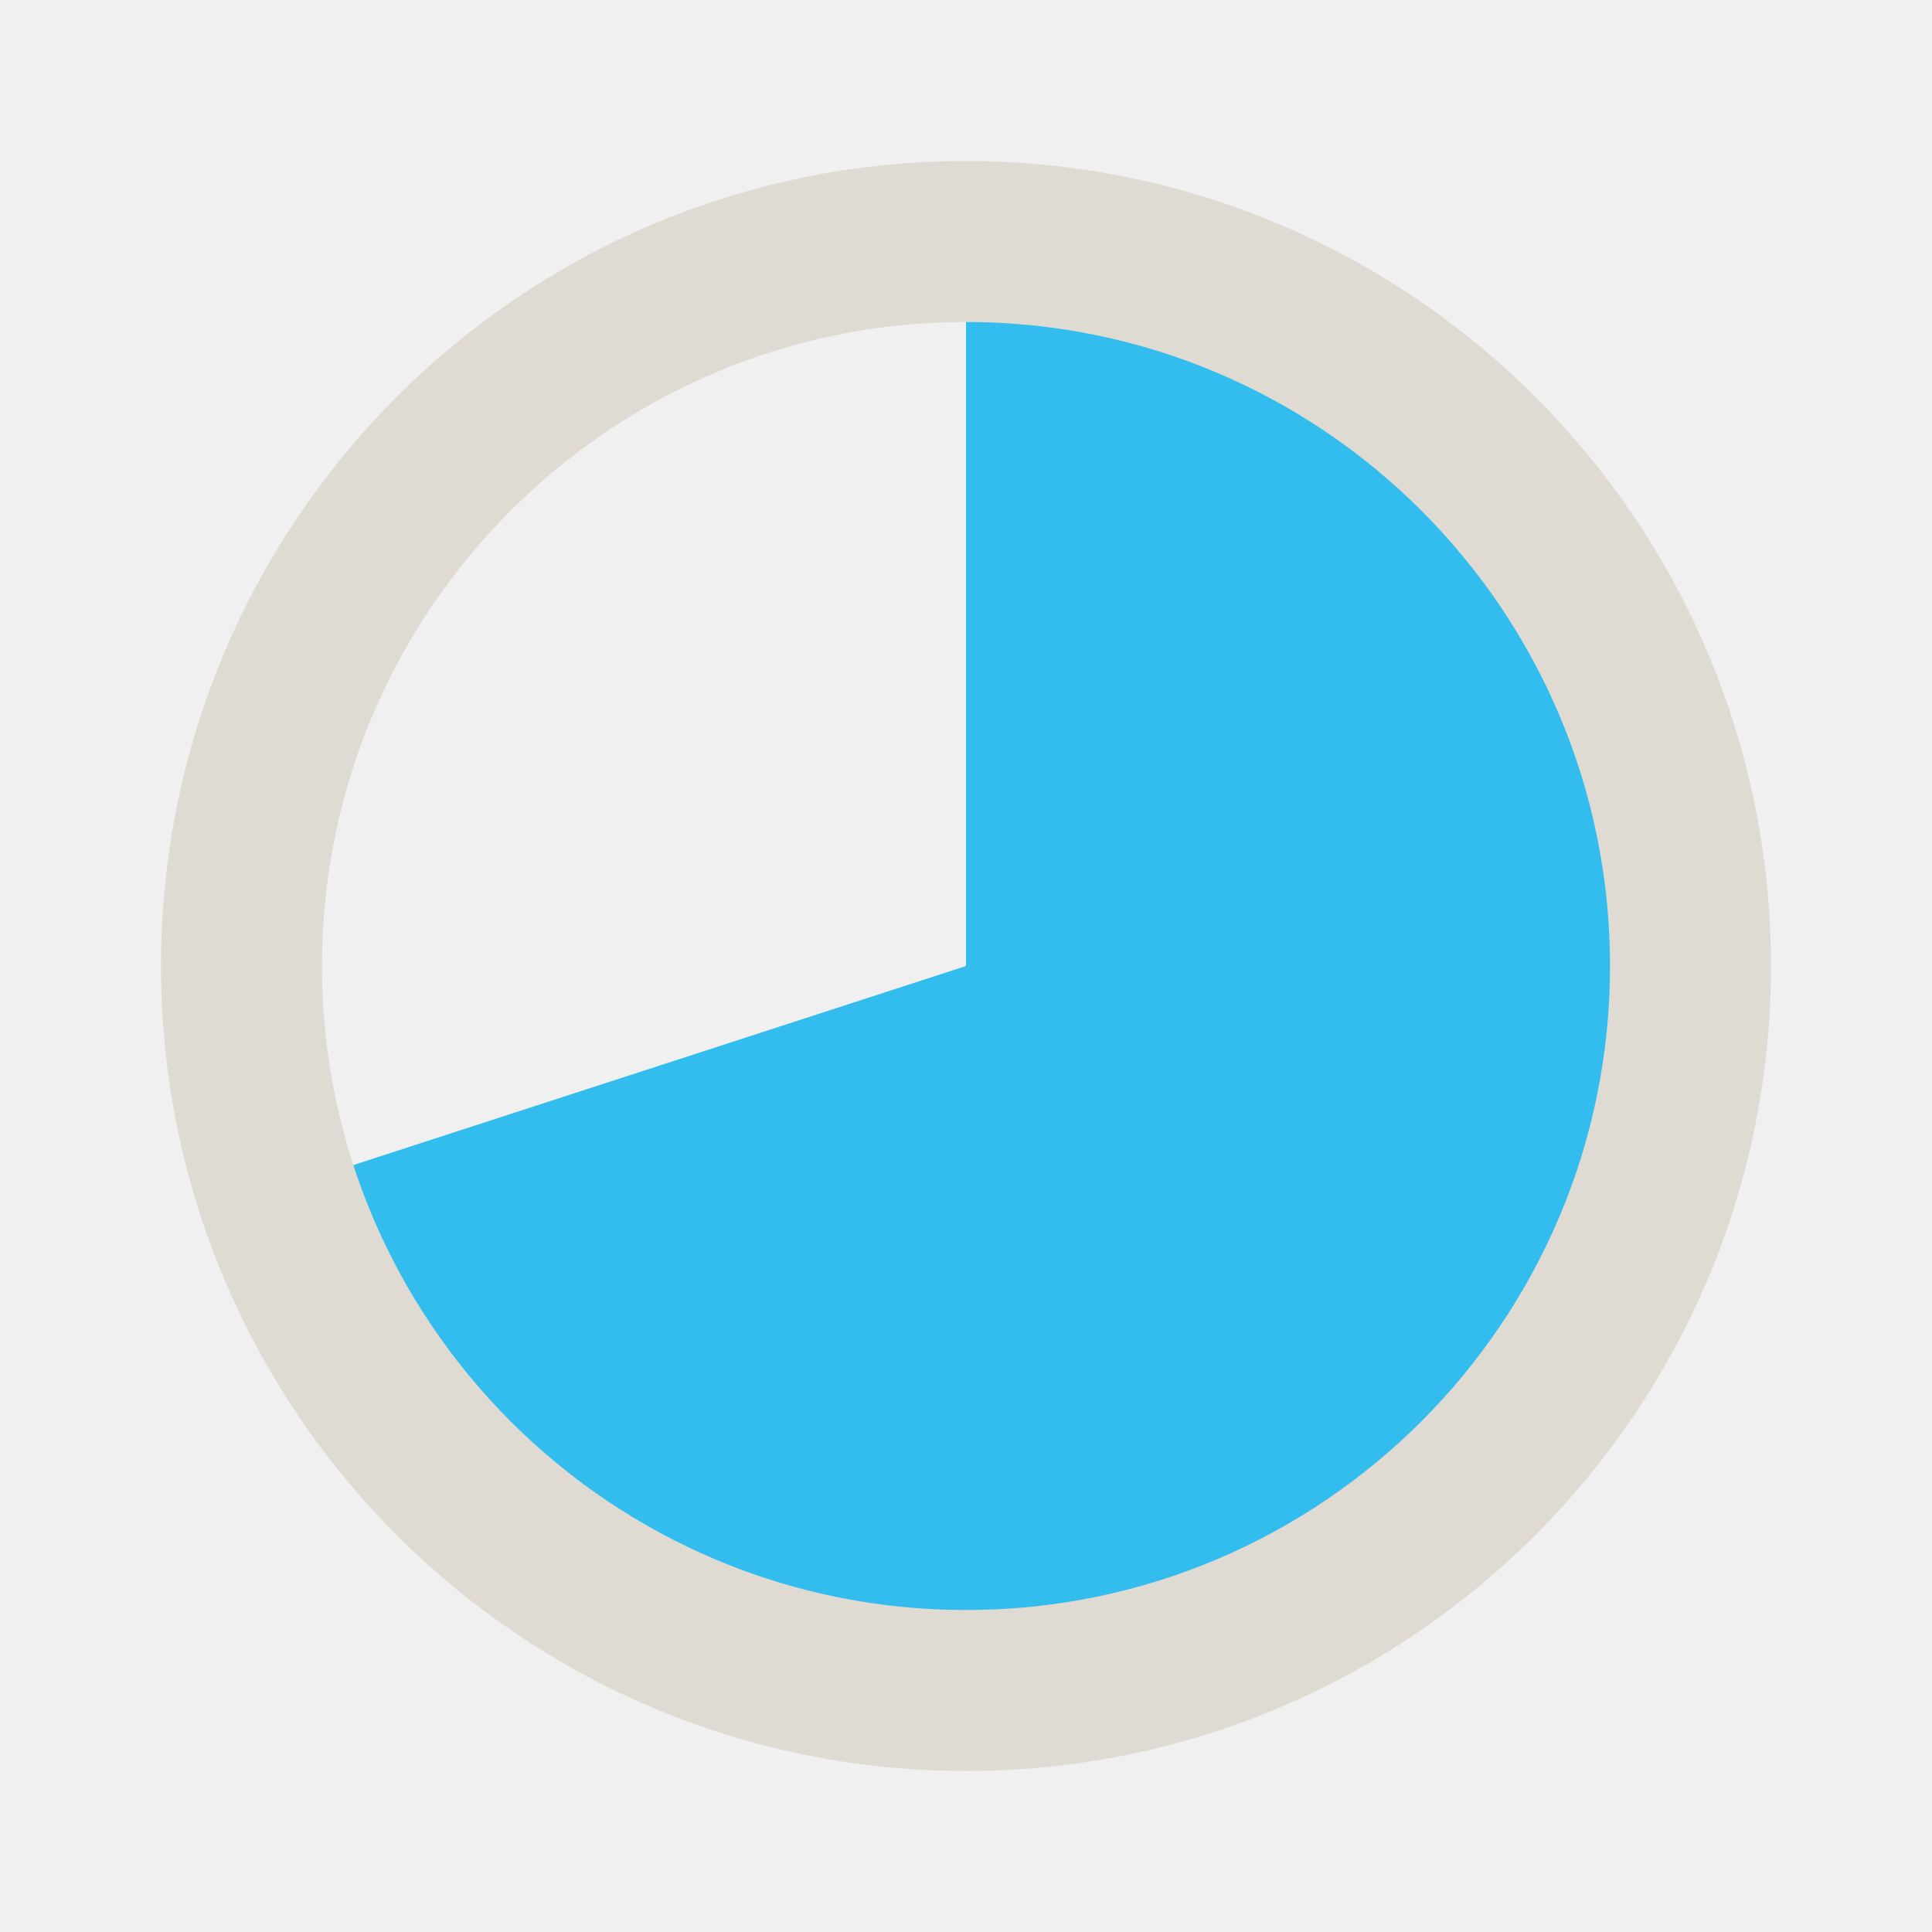
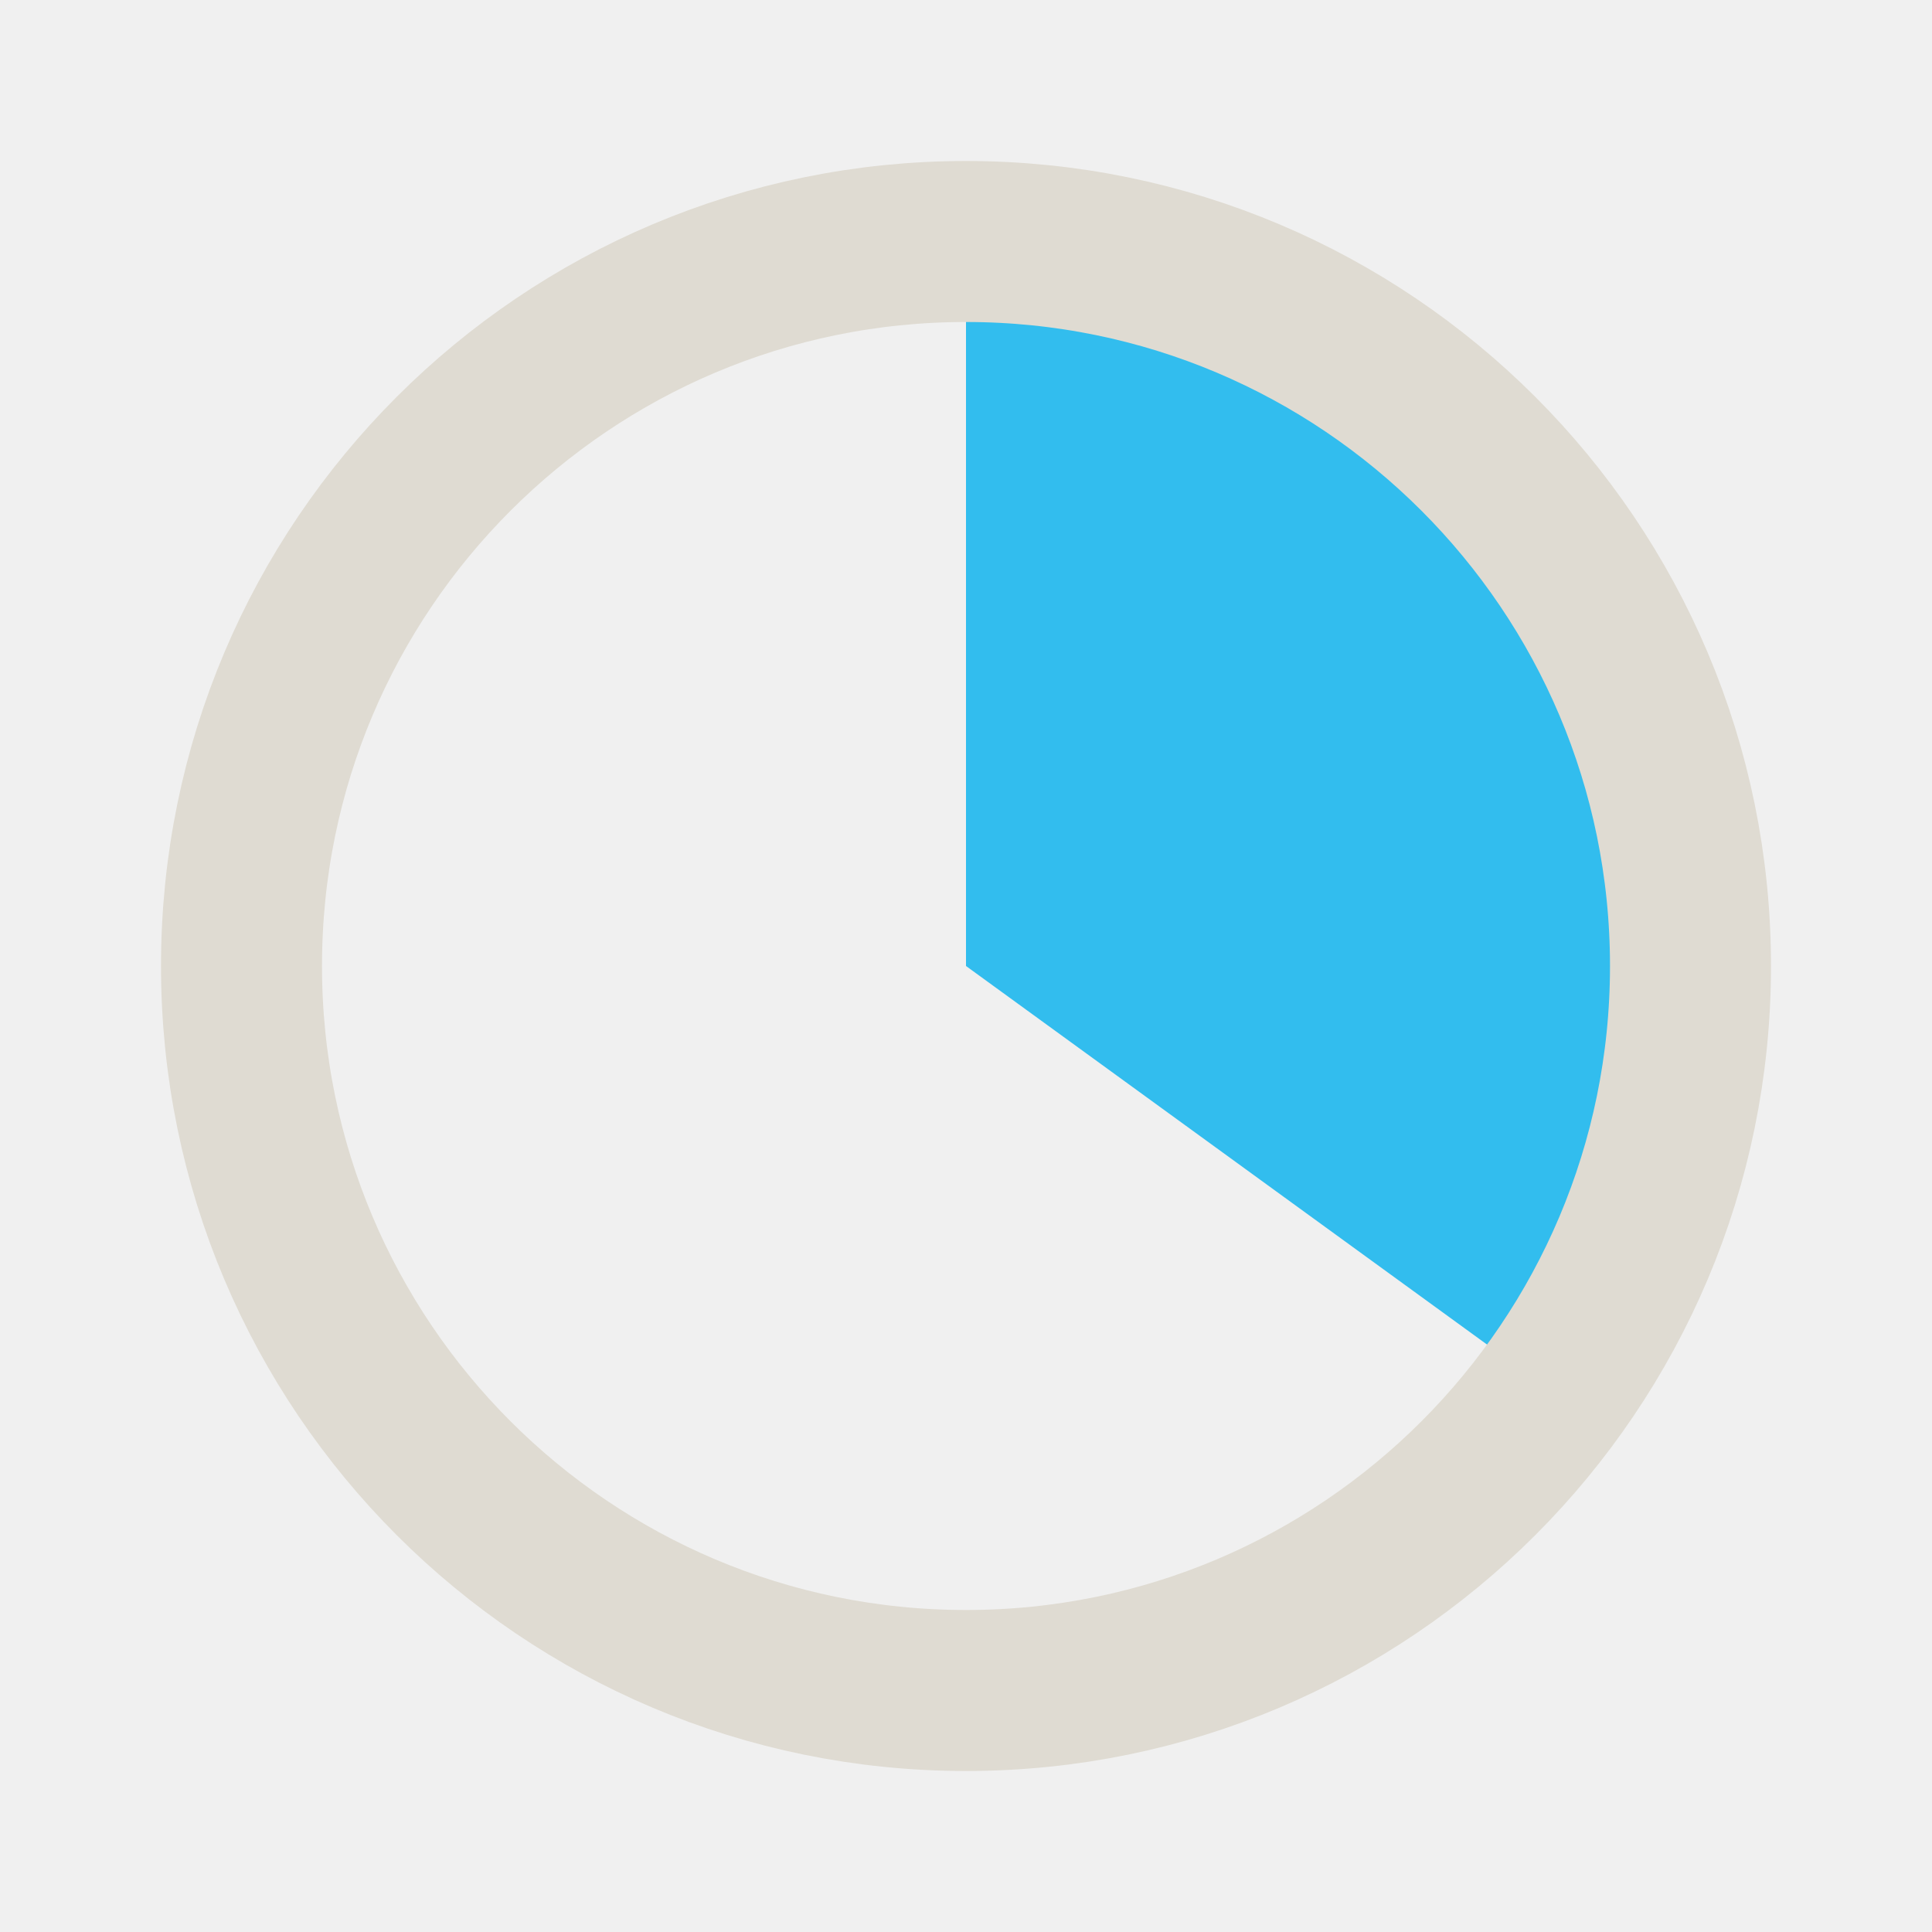
<svg xmlns="http://www.w3.org/2000/svg" width="24" height="24" viewBox="0 0 24 24" id="svg2" version="1.1">
  <defs id="defs4">
    <marker orient="auto" refY="0.0" refX="0.0" id="EmptyDiamondSend" style="overflow:visible">
      <path id="path4961" d="M 0,-7.071 L -7.071,0 L 0,7.071 L 7.071,0 L 0,-7.071 z " style="fill-rule:evenodd;fill:#ffffff;stroke:#dfdbd2;stroke-width:1pt;stroke-opacity:1" transform="scale(0.2) translate(-6,0)" />
    </marker>
    <marker orient="auto" refY="0.0" refX="0.0" id="DiamondSend" style="overflow:visible">
      <path id="path4934" d="M 0,-7.071 L -7.071,0 L 0,7.071 L 7.071,0 L 0,-7.071 z " style="fill-rule:evenodd;stroke:#dfdbd2;stroke-width:1pt;stroke-opacity:1;fill:#dfdbd2;fill-opacity:1" transform="scale(0.2) translate(-6,0)" />
    </marker>
    <marker orient="auto" refY="0.0" refX="0.0" id="DotM" style="overflow:visible">
      <path id="path4895" d="M -2.5,-1.0 C -2.5,1.76 -4.74,4.0 -7.5,4.0 C -10.26,4.0 -12.5,1.76 -12.5,-1.0 C -12.5,-3.76 -10.26,-6.0 -7.5,-6.0 C -4.74,-6.0 -2.5,-3.76 -2.5,-1.0 z " style="fill-rule:evenodd;stroke:#dfdbd2;stroke-width:1pt;stroke-opacity:1;fill:#dfdbd2;fill-opacity:1" transform="scale(0.4) translate(7.4, 1)" />
    </marker>
    <marker orient="auto" refY="0.0" refX="0.0" id="Arrow1Lstart" style="overflow:visible">
      <path id="path4831" d="M 0.0,0.0 L 5.0,-5.0 L -12.5,0.0 L 5.0,5.0 L 0.0,0.0 z " style="fill-rule:evenodd;stroke:#dfdbd2;stroke-width:1pt;stroke-opacity:1;fill:#dfdbd2;fill-opacity:1" transform="scale(0.8) translate(12.5,0)" />
    </marker>
    <marker orient="auto" refY="0.0" refX="0.0" id="DotL" style="overflow:visible">
      <path id="path4892" d="M -2.5,-1.0 C -2.5,1.76 -4.74,4.0 -7.5,4.0 C -10.26,4.0 -12.5,1.76 -12.5,-1.0 C -12.5,-3.76 -10.26,-6.0 -7.5,-6.0 C -4.74,-6.0 -2.5,-3.76 -2.5,-1.0 z " style="fill-rule:evenodd;stroke:#dfdbd2;stroke-width:1pt;stroke-opacity:1;fill:#dfdbd2;fill-opacity:1" transform="scale(0.8) translate(7.4, 1)" />
    </marker>
  </defs>
  <g id="layer2">
-     <path style="opacity:0.879;fill:#19b6ee;fill-opacity:1;fill-rule:nonzero;stroke:none;stroke-width:2;stroke-linecap:round;stroke-miterlimit:4;stroke-dasharray:none;stroke-opacity:1" id="path4808" d="m 12,3 a 9,9 0 0 1 8.951,8.059 9,9 0 0 1 -7.079,9.744 A 9,9 0 0 1 3.44,14.781 L 12,12 Z" />
+     <path style="opacity:0.879;fill:#19b6ee;fill-opacity:1;fill-rule:nonzero;stroke:none;stroke-width:2;stroke-linecap:round;stroke-miterlimit:4;stroke-dasharray:none;stroke-opacity:1" id="path4808" d="m 12,3 a 9,9 0 0 1 8.019,4.914 9,9 0 0 1 -0.738,9.376 L 12,12 Z" />
  </g>
  <g id="layer1" transform="translate(0,-1028.362)">
    <path style="fill:#dcd8d0;fill-opacity:0" id="path3398" d="m 500.026,380.611 a 96.975,96.975 0 0 1 -96.549,96.974 96.975,96.975 0 0 1 -97.396,-96.123 96.975,96.975 0 0 1 95.695,-97.817 l 1.276,96.966 z" />
    <circle style="fill:none;fill-opacity:1;stroke:#dfdbd2;stroke-width:2;stroke-miterlimit:4;stroke-dasharray:none;stroke-opacity:1" id="path4161" cx="12" cy="1040.362" r="9" />
  </g>
</svg>
